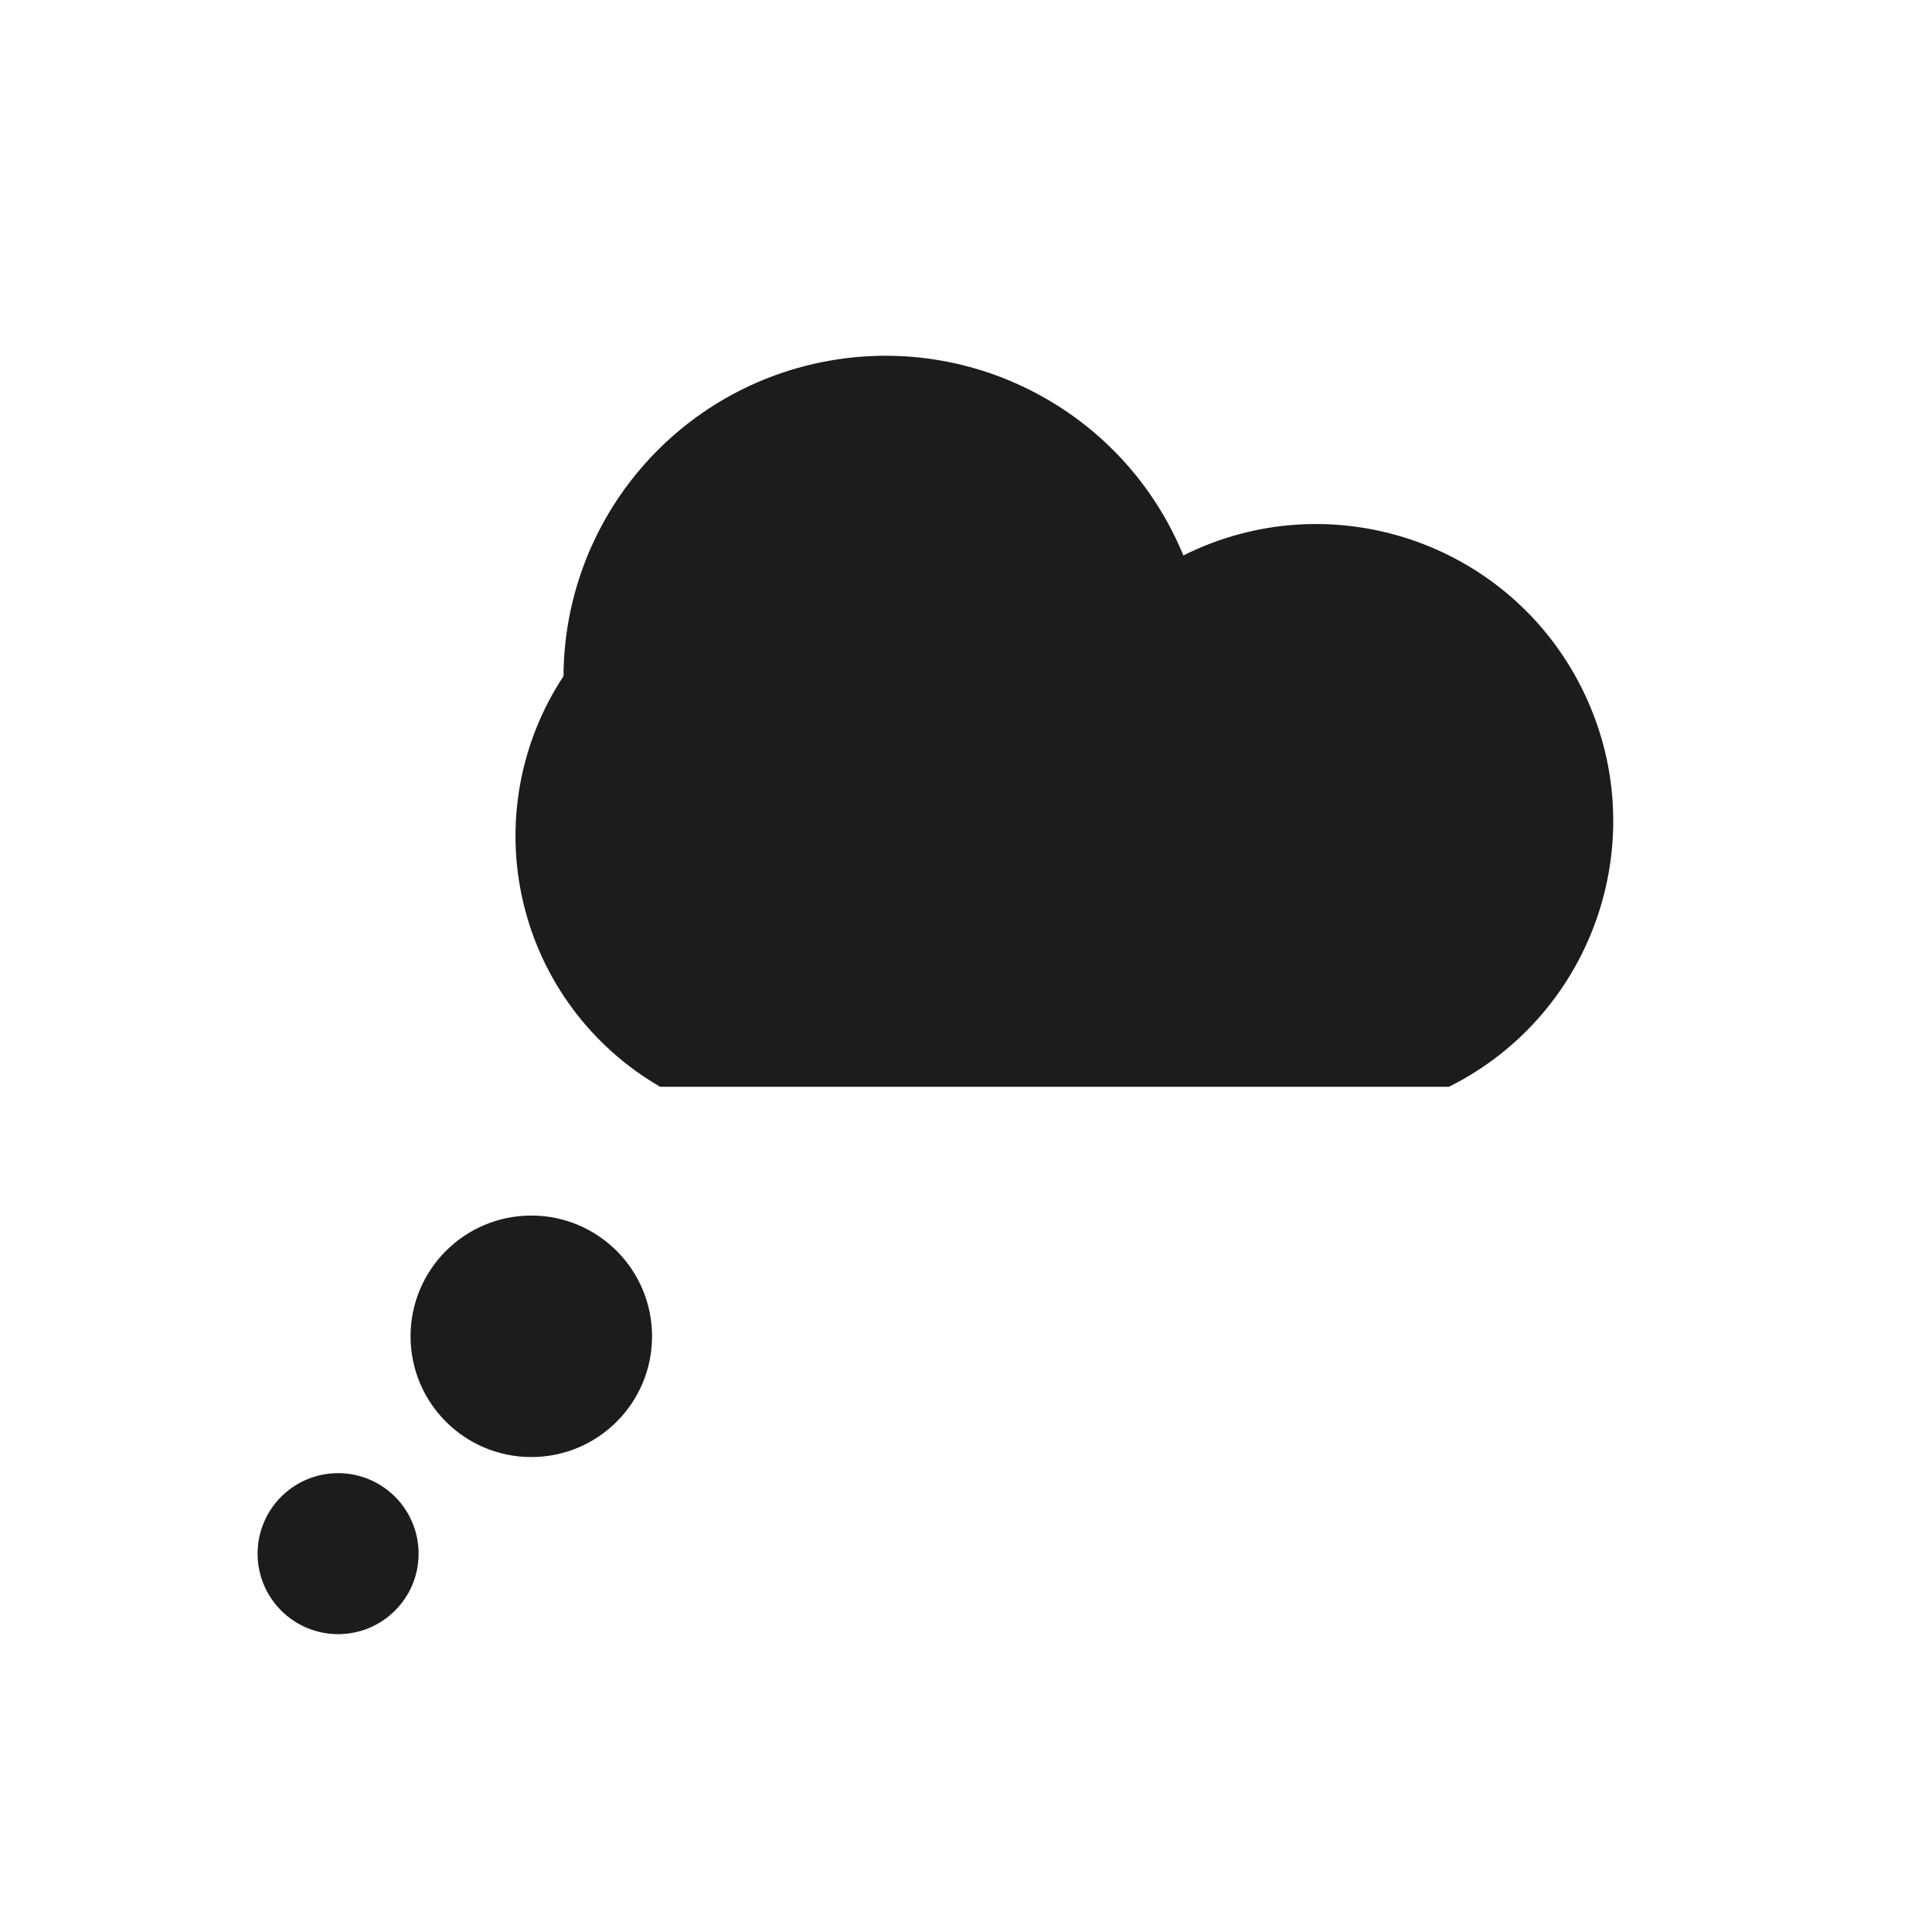
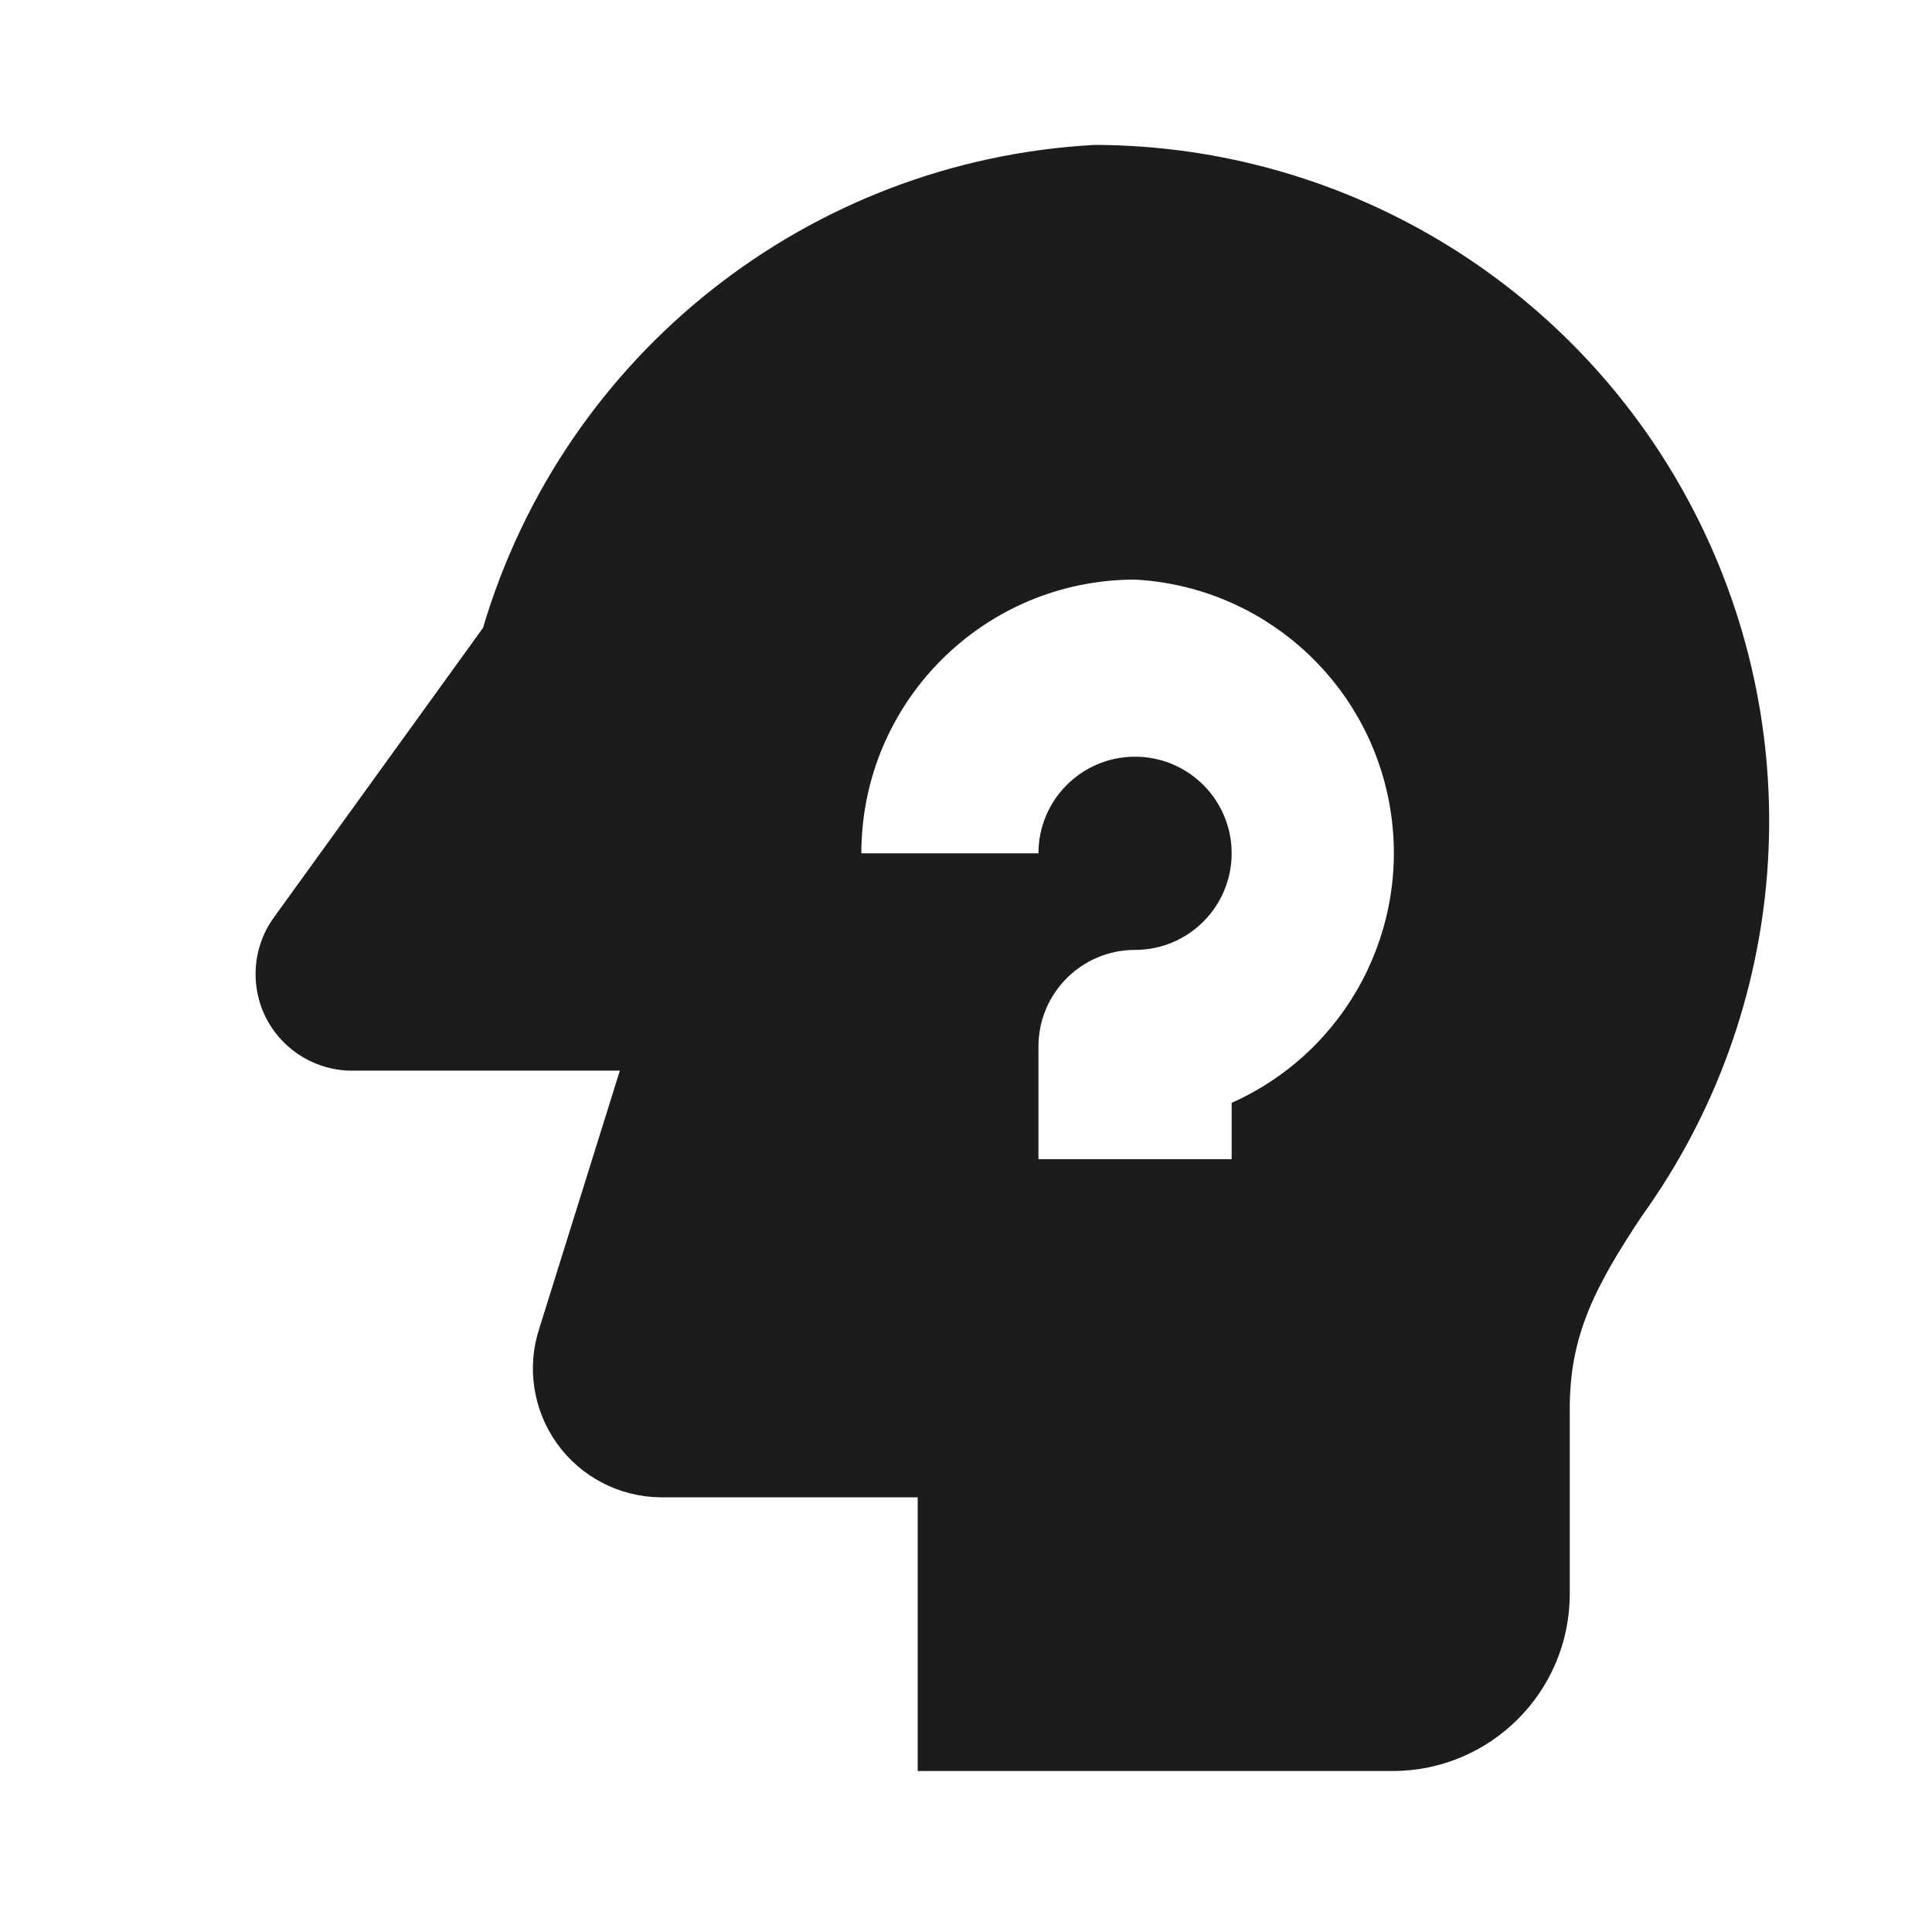
<svg xmlns="http://www.w3.org/2000/svg" viewBox="0 0 24 24" fill="#1D1C1D">
-   <path d="M7 8.4a4 4 0 0 1 7.7-1.5A3.6 3.6 0 0 1 18 13.5H8.2A3.6 3.6 0 0 1 7 8.4z" />
-   <circle cx="6.6" cy="16.6" r="1.5" />
-   <circle cx="4.2" cy="19.3" r="1" />
+   <path fill-rule="evenodd" d="M13.6 1.8a8.4 8.4 0 0 1 6.8 13.3c-.6.9-.9 1.5-.9 2.4v2.3a2.2 2.2 0 0 1-2.2 2.2h-5.9v-3.4H8.2a1.6 1.6 0 0 1-1.5-2.1l1-3.2H4.4a1.2 1.2 0 0 1-1-1.9l2.6-3.6a8.4 8.4 0 0 1 7.6-6zm.5 5.4a3.4 3.4 0 0 0-3.4 3.4h2.2a1.2 1.2 0 1 1 1.2 1.2 1.2 1.2 0 0 0-1.2 1.2v1.4h2.4v-.7a3.4 3.4 0 0 0-1.2-6.5z" />
</svg>
